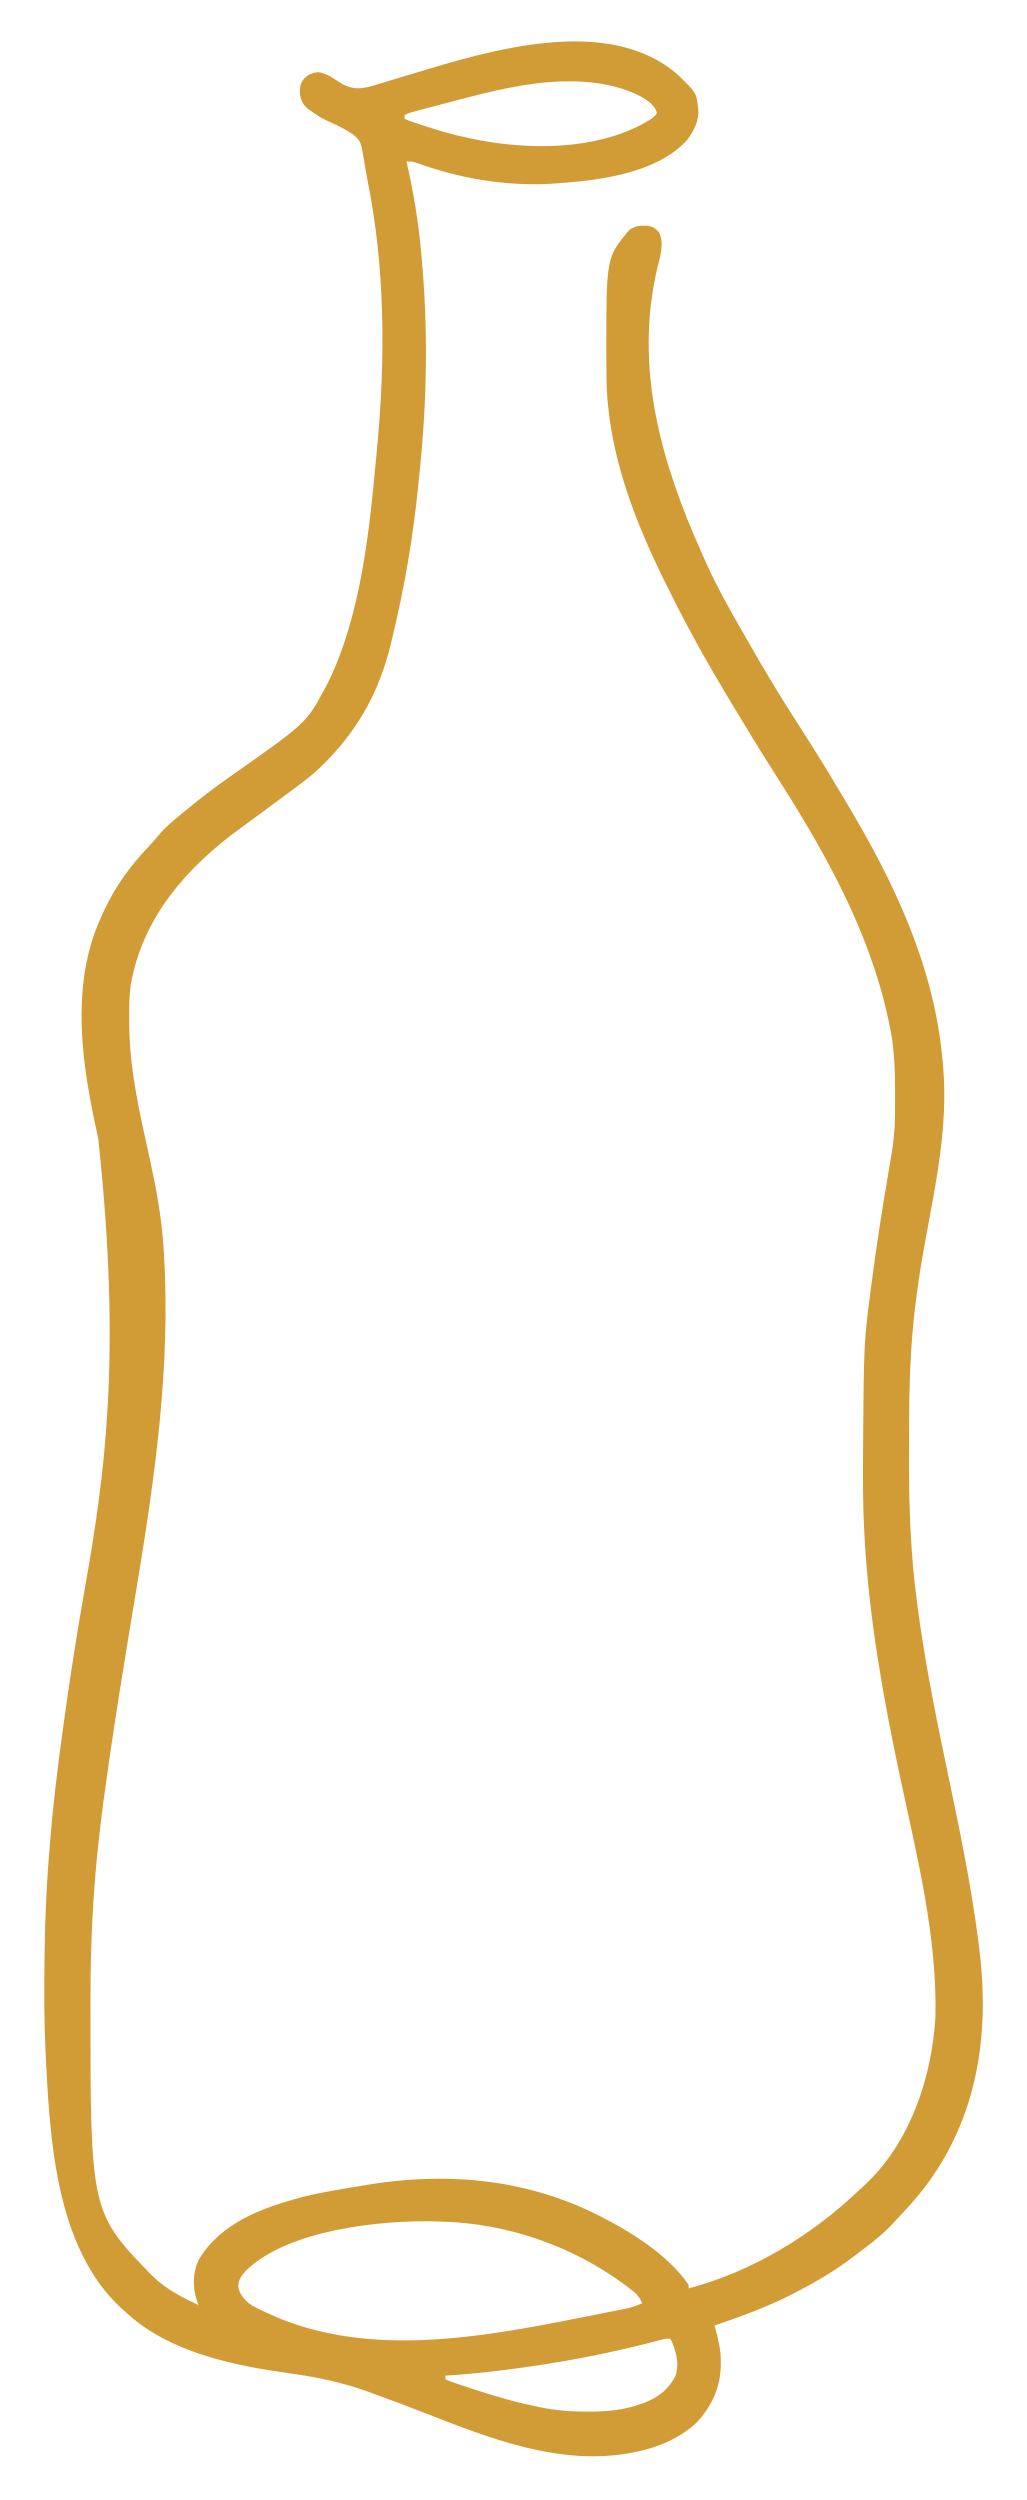
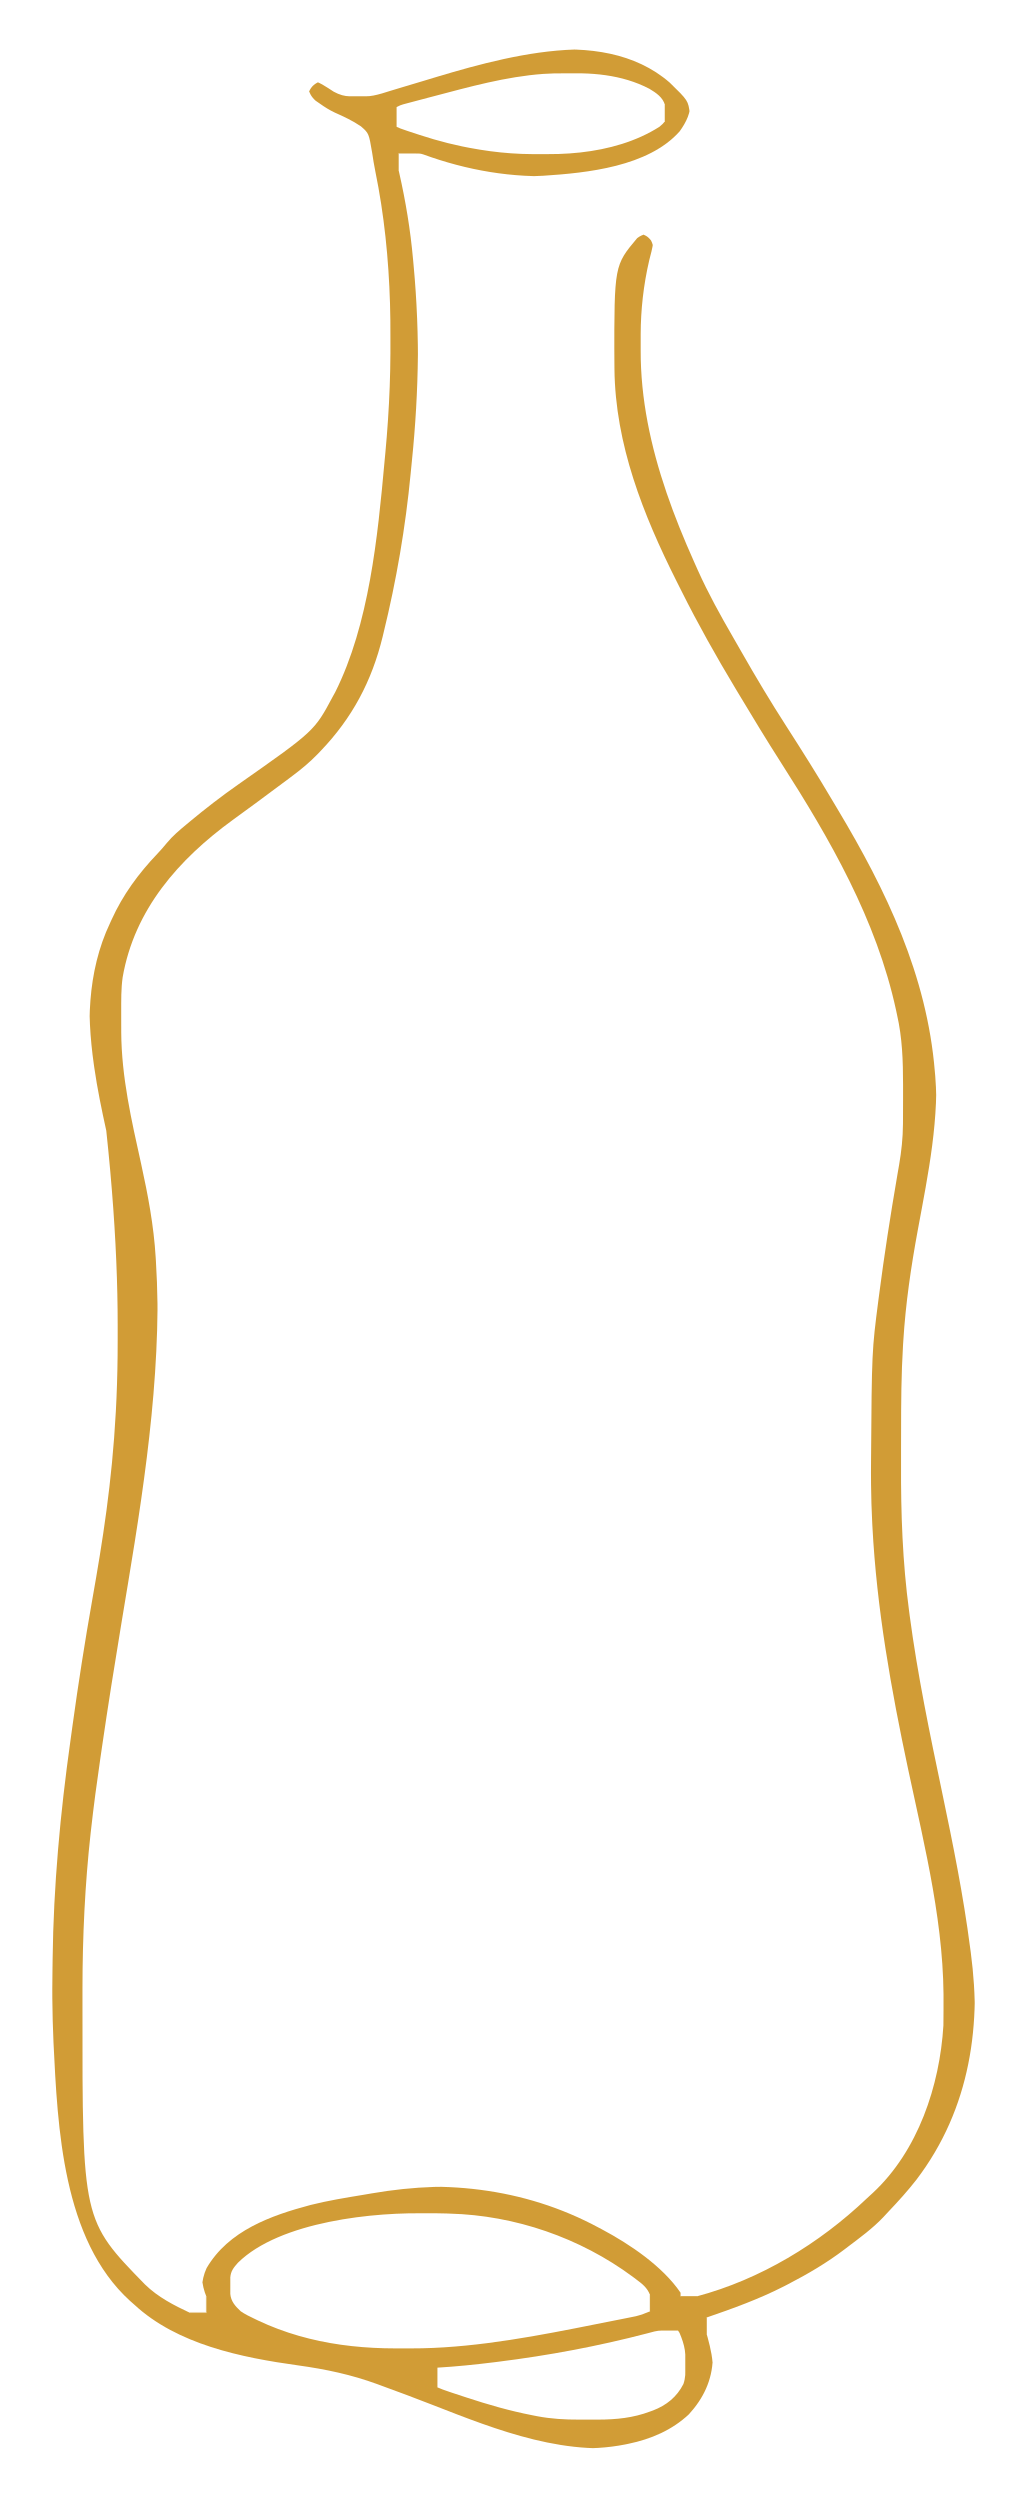
<svg xmlns="http://www.w3.org/2000/svg" role="img" aria-labelledby="title" viewBox="0 0 553 1347" version="1.1" width="553" height="1347">
-   <path d="M0 0 C9.97 9.72 9.97 9.72 10.86 16.82 C10.94 17.37 11.03 17.92 11.11 18.49 C11.58 24.7 8.92 29.95 5.38 34.89 C-11.51 53.94 -44.45 57.29 -68.14 58.82 C-93.18 60.22 -117.99 55.88 -141.45 47.3 C-143.14 46.82 -143.14 46.82 -146.14 46.82 C-146 47.41 -145.87 48 -145.73 48.61 C-142.23 64.04 -139.71 79.35 -138.29 95.11 C-138.19 96.24 -138.08 97.37 -137.98 98.5 C-134.44 136.36 -135.02 174.82 -138.91 212.61 C-139.14 214.81 -139.35 217.02 -139.56 219.22 C-142.34 248.27 -147.25 276.91 -154.2 305.25 C-154.28 305.57 -154.28 305.57 -154.66 307.18 C-160.5 331.14 -171.08 351.05 -188.14 368.82 C-188.65 369.36 -189.17 369.9 -189.7 370.45 C-193.82 374.69 -198.16 378.35 -202.89 381.88 C-203.25 382.15 -203.25 382.15 -205.1 383.55 C-210.6 387.7 -216.15 391.79 -221.7 395.88 C-222.49 396.46 -223.29 397.05 -224.11 397.65 C-227.85 400.41 -231.6 403.15 -235.37 405.88 C-264.57 427.14 -288.39 454.13 -294.74 490.67 C-295.61 496.86 -295.53 503.14 -295.51 509.38 C-295.51 510.11 -295.51 510.83 -295.51 511.58 C-295.37 535.91 -289.97 559.12 -284.75 582.76 C-281.1 599.37 -277.97 615.94 -276.95 632.94 C-276.91 633.56 -276.87 634.19 -276.83 634.83 C-273.02 696.48 -281.88 757.17 -291.94 817.81 C-292.06 818.55 -292.19 819.3 -292.32 820.07 C-292.7 822.36 -293.08 824.65 -293.46 826.95 C-293.98 830.07 -294.49 833.19 -295.01 836.32 C-295.14 837.09 -295.27 837.87 -295.4 838.67 C-299.1 861 -302.66 883.34 -305.92 905.74 C-306.19 907.65 -306.47 909.55 -306.75 911.46 C-308.64 924.36 -310.37 937.28 -311.81 950.24 C-311.87 950.78 -311.93 951.33 -312 951.89 C-315.06 979.63 -316.37 1007.47 -316.39 1035.38 C-316.39 1035.93 -316.39 1036.47 -316.39 1037.04 C-316.47 1151.77 -316.47 1151.77 -282.73 1186.35 C-275.62 1193.29 -267.06 1197.63 -258.14 1201.82 C-258.46 1200.96 -258.78 1200.09 -259.11 1199.21 C-261.43 1192.19 -261.25 1184.29 -258.14 1177.57 C-246.37 1157.39 -223.55 1149.24 -202.06 1143.53 C-192.72 1141.19 -183.2 1139.64 -173.71 1138.08 C-172.25 1137.84 -170.79 1137.58 -169.33 1137.33 C-124.02 1129.49 -78.93 1133.8 -38.14 1155.82 C-37.87 1155.96 -37.87 1155.96 -36.54 1156.66 C-21.51 1164.65 -3.87 1176.53 5.86 1190.82 C5.86 1191.48 5.86 1192.14 5.86 1192.82 C40.17 1183.71 72.03 1164.37 97.61 1140 C98.65 1139.02 99.71 1138.05 100.78 1137.09 C125.21 1114.41 136.89 1079.29 138.86 1046.82 C139.92 1003.15 128.89 959.83 119.86 917.41 C110.65 874.13 102.93 830.89 100.61 786.63 C100.57 785.86 100.53 785.09 100.49 784.29 C99.79 770.8 99.76 757.32 99.86 743.82 C99.87 743.55 99.87 743.55 99.87 742.2 C100.29 683.49 100.29 683.49 103.86 655.82 C103.91 655.43 103.91 655.43 104.17 653.45 C106.96 631.96 110.28 610.55 113.95 589.18 C114.07 588.48 114.19 587.77 114.31 587.04 C114.54 585.74 114.76 584.44 114.99 583.14 C116.25 575.81 117.02 568.65 117.07 561.21 C117.07 560.41 117.08 559.61 117.09 558.78 C117.11 556.21 117.11 553.64 117.11 551.07 C117.11 550.19 117.11 549.31 117.12 548.41 C117.1 535.61 116.72 523.34 113.86 510.82 C113.7 510.04 113.53 509.26 113.36 508.46 C102.79 459.68 77.83 416.39 51.19 374.78 C43.56 362.86 36.23 350.77 28.96 338.64 C28.23 337.43 27.5 336.21 26.77 335 C16.46 317.82 6.68 300.47 -2.27 282.55 C-3.16 280.78 -4.05 279.01 -4.94 277.24 C-22.9 241.48 -37.97 203.54 -38.38 162.92 C-38.38 162.09 -38.39 161.27 -38.4 160.42 C-38.43 157.76 -38.44 155.1 -38.45 152.44 C-38.45 151.53 -38.45 150.62 -38.46 149.69 C-38.47 98.52 -38.47 98.52 -26.14 83.82 C-22.95 81.37 -20.31 81.33 -16.37 81.45 C-13.43 81.93 -11.86 82.74 -10.04 85.1 C-7.1 90.72 -9.54 98.52 -11.01 104.32 C-23.56 158.25 -8.87 209.06 13.12 258.16 C13.79 259.66 14.46 261.15 15.12 262.64 C20.7 275.1 27.25 286.92 34.07 298.72 C35.61 301.38 37.14 304.05 38.66 306.72 C46.4 320.32 54.39 333.67 62.86 346.82 C71.22 359.83 79.45 372.88 87.31 386.2 C88.37 387.99 89.43 389.77 90.5 391.56 C116.79 435.43 138.63 481.12 142.86 532.82 C142.94 533.67 143.01 534.53 143.09 535.41 C145.58 566.37 139.33 596.32 133.73 626.62 C130.04 646.57 127.1 666.54 125.86 686.82 C125.82 687.48 125.78 688.15 125.73 688.83 C124.77 704.52 124.68 720.19 124.68 735.9 C124.68 738.74 124.67 741.59 124.66 744.43 C124.53 770.9 125.46 797.25 128.99 823.5 C129.09 824.3 129.2 825.09 129.3 825.91 C133.56 858.07 140.2 889.82 146.85 921.55 C152.64 949.17 158.24 976.82 161.86 1004.82 C161.98 1005.68 162.1 1006.54 162.22 1007.43 C168.44 1054.42 162.17 1100.12 132.93 1138.57 C128.29 1144.52 123.25 1150.1 118.05 1155.56 C117.06 1156.61 116.08 1157.67 115.11 1158.73 C109.35 1164.82 102.53 1169.77 95.86 1174.82 C95.3 1175.25 94.73 1175.68 94.15 1176.13 C84.6 1183.37 74.5 1189.31 63.86 1194.82 C63.12 1195.2 62.38 1195.59 61.61 1195.98 C48.15 1202.86 34.13 1207.92 19.86 1212.82 C20.08 1213.59 20.29 1214.36 20.51 1215.16 C22.1 1221.12 23.38 1226.72 23.24 1232.94 C23.23 1233.62 23.22 1234.3 23.21 1235 C22.85 1246.63 18.19 1256.36 10.36 1264.94 C1.27 1273.48 -10.05 1278.31 -22.14 1280.82 C-22.41 1280.87 -22.41 1280.87 -23.81 1281.17 C-63 1288.96 -101.28 1273.59 -137.08 1259.62 C-145.73 1256.25 -154.41 1252.98 -163.14 1249.82 C-164.1 1249.46 -165.07 1249.1 -166.03 1248.75 C-180.13 1243.57 -193.95 1240.66 -208.82 1238.6 C-239.29 1234.38 -273.95 1227.37 -297.14 1205.82 C-297.51 1205.49 -297.51 1205.49 -299.38 1203.85 C-335.81 1170.74 -338.37 1110.42 -340.62 1064.74 C-341.35 1048.79 -341.4 1032.85 -341.17 1016.89 C-341.14 1014.92 -341.12 1012.95 -341.09 1010.97 C-340.63 971.71 -336.95 932.28 -331.5 893.42 C-331.12 890.71 -330.75 887.99 -330.38 885.28 C-327.24 862.52 -323.7 839.87 -319.7 817.25 C-308.6 754.47 -299.54 691.56 -312.18 573.36 C-314.66 562.07 -317 550.82 -318.64 539.38 C-318.71 538.85 -318.79 538.33 -318.87 537.78 C-322.91 509.28 -322.7 479.3 -310.14 452.82 C-309.89 452.27 -309.64 451.73 -309.39 451.17 C-303.25 437.64 -294.91 426.26 -284.68 415.54 C-282.87 413.64 -281.18 411.69 -279.52 409.66 C-276.43 405.92 -272.86 402.91 -269.14 399.82 C-268.58 399.35 -268.01 398.88 -267.44 398.4 C-258.88 391.28 -250.17 384.54 -241.06 378.16 C-200.05 349.38 -200.05 349.38 -190.14 330.82 C-189.71 330.05 -189.29 329.29 -188.86 328.5 C-170.56 292.02 -165.95 244.7 -162.29 204.5 C-162.14 202.84 -161.98 201.18 -161.82 199.52 C-157.41 152.56 -157.73 102.78 -167.21 56.51 C-167.89 53.14 -168.45 49.78 -168.94 46.38 C-170.71 35.94 -170.71 35.94 -174.96 32.22 C-179.37 29.2 -184.11 26.99 -188.99 24.82 C-191.91 23.46 -194.52 21.81 -197.14 19.94 C-197.88 19.43 -198.62 18.92 -199.39 18.39 C-201.86 16.17 -202.89 14.1 -203.51 10.85 C-203.63 7.18 -203.55 4.68 -201.01 1.88 C-198.99 -0.07 -196.7 -0.94 -193.92 -1.33 C-189.3 -0.95 -184.85 2.51 -181 4.92 C-174.63 8.39 -170.25 7.74 -163.57 5.83 C-162.15 5.4 -160.73 4.96 -159.31 4.51 C-157.14 3.82 -154.96 3.17 -152.77 2.53 C-149 1.43 -145.25 0.3 -141.49 -0.84 C-100.51 -13.29 -37.28 -32.36 0 0 Z M-68.11 3.95 C-88.34 5.43 -107.91 10.93 -127.45 16.07 C-127.88 16.18 -127.88 16.18 -130.06 16.75 C-132.52 17.4 -134.98 18.05 -137.44 18.71 C-137.81 18.81 -137.81 18.81 -139.7 19.31 C-140.39 19.49 -141.08 19.67 -141.79 19.86 C-142.39 20.02 -142.99 20.18 -143.61 20.35 C-145.14 20.82 -145.14 20.82 -147.14 21.82 C-147.14 22.48 -147.14 23.14 -147.14 23.82 C-145.24 24.71 -145.24 24.71 -142.55 25.62 C-142.07 25.79 -141.59 25.95 -141.1 26.12 C-139.51 26.65 -137.92 27.17 -136.32 27.69 C-135.78 27.87 -135.24 28.05 -134.68 28.23 C-124.63 31.52 -114.57 34.1 -104.14 35.82 C-103.8 35.87 -103.8 35.87 -102.08 36.17 C-73.73 40.8 -39 39.64 -14.14 23.82 C-12.35 22.29 -12.35 22.29 -11.14 20.82 C-12.23 16.6 -15.95 14.13 -19.53 11.98 C-34.34 4.21 -51.66 2.87 -68.11 3.95 Z M-232.64 1183.3 C-234.95 1185.92 -236.48 1187.75 -236.76 1191.32 C-236.43 1195.52 -234.1 1198 -231.14 1200.82 C-228.85 1202.39 -226.46 1203.58 -223.95 1204.75 C-223.26 1205.09 -222.57 1205.42 -221.87 1205.76 C-164.36 1232.97 -96.64 1217.3 -36.89 1205.5 C-36.57 1205.44 -36.57 1205.44 -34.99 1205.13 C-33.24 1204.79 -31.49 1204.43 -29.75 1204.08 C-28.78 1203.88 -27.81 1203.69 -26.81 1203.48 C-24.09 1202.8 -21.7 1201.92 -19.14 1200.82 C-20.7 1196.68 -23.4 1194.69 -26.82 1192.13 C-27.4 1191.69 -27.97 1191.26 -28.57 1190.81 C-56.85 1169.87 -91.95 1157.74 -127.14 1156.82 C-127.42 1156.81 -127.42 1156.81 -128.85 1156.75 C-158.78 1155.75 -209.98 1160.97 -232.64 1183.3 Z M-12.17 1221.36 C-38.67 1228.28 -65.15 1233.23 -92.32 1236.63 C-92.74 1236.68 -92.74 1236.68 -94.87 1236.95 C-104.95 1238.2 -115 1239.22 -125.14 1239.82 C-125.14 1240.48 -125.14 1241.14 -125.14 1241.82 C-123.19 1242.67 -121.32 1243.37 -119.31 1244.02 C-118.7 1244.23 -118.09 1244.44 -117.47 1244.65 C-115.46 1245.32 -113.46 1245.97 -111.45 1246.63 C-111.11 1246.74 -111.11 1246.74 -109.39 1247.31 C-97.78 1251.13 -86.15 1254.48 -74.14 1256.82 C-73.22 1257 -72.3 1257.18 -71.35 1257.37 C-63.85 1258.79 -56.51 1259.22 -48.89 1259.19 C-48.59 1259.19 -48.59 1259.19 -47.11 1259.19 C-37.36 1259.16 -28.34 1258.28 -19.14 1254.82 C-18.64 1254.63 -18.14 1254.45 -17.63 1254.27 C-10.41 1251.51 -4.76 1247 -1.23 1240.03 C1.03 1233.52 -0.71 1227.19 -3.32 1221.07 C-3.59 1220.65 -3.86 1220.24 -4.14 1219.82 C-6.94 1219.82 -9.49 1220.64 -12.17 1221.36 Z " fill="#D19C36" transform="translate(365.1367,40.18359)" />
+   <defs>
+     <filter id="fine-bottle" x="-20%" y="-20%" width="140%" height="140%">
+       <feMorphology operator="erode" radius="4" />
+     </filter>
+   </defs>
+   <g filter="url(#fine-bottle)">
+     <path d="M0 0 C9.97 9.72 9.97 9.72 10.86 16.82 C10.94 17.37 11.03 17.92 11.11 18.49 C11.58 24.7 8.92 29.95 5.38 34.89 C-11.51 53.94 -44.45 57.29 -68.14 58.82 C-93.18 60.22 -117.99 55.88 -141.45 47.3 C-143.14 46.82 -143.14 46.82 -146.14 46.82 C-146 47.41 -145.87 48 -145.73 48.61 C-142.23 64.04 -139.71 79.35 -138.29 95.11 C-138.19 96.24 -138.08 97.37 -137.98 98.5 C-134.44 136.36 -135.02 174.82 -138.91 212.61 C-139.14 214.81 -139.35 217.02 -139.56 219.22 C-142.34 248.27 -147.25 276.91 -154.2 305.25 C-154.28 305.57 -154.28 305.57 -154.66 307.18 C-160.5 331.14 -171.08 351.05 -188.14 368.82 C-188.65 369.36 -189.17 369.9 -189.7 370.45 C-193.82 374.69 -198.16 378.35 -202.89 381.88 C-203.25 382.15 -203.25 382.15 -205.1 383.55 C-210.6 387.7 -216.15 391.79 -221.7 395.88 C-222.49 396.46 -223.29 397.05 -224.11 397.65 C-227.85 400.41 -231.6 403.15 -235.37 405.88 C-264.57 427.14 -288.39 454.13 -294.74 490.67 C-295.61 496.86 -295.53 503.14 -295.51 509.38 C-295.51 510.11 -295.51 510.83 -295.51 511.58 C-295.37 535.91 -289.97 559.12 -284.75 582.76 C-281.1 599.37 -277.97 615.94 -276.95 632.94 C-276.91 633.56 -276.87 634.19 -276.83 634.83 C-273.02 696.48 -281.88 757.17 -291.94 817.81 C-292.06 818.55 -292.19 819.3 -292.32 820.07 C-292.7 822.36 -293.08 824.65 -293.46 826.95 C-293.98 830.07 -294.49 833.19 -295.01 836.32 C-295.14 837.09 -295.27 837.87 -295.4 838.67 C-299.1 861 -302.66 883.34 -305.92 905.74 C-306.19 907.65 -306.47 909.55 -306.75 911.46 C-308.64 924.36 -310.37 937.28 -311.81 950.24 C-311.87 950.78 -311.93 951.33 -312 951.89 C-315.06 979.63 -316.37 1007.47 -316.39 1035.38 C-316.39 1035.93 -316.39 1036.47 -316.39 1037.04 C-316.47 1151.77 -316.47 1151.77 -282.73 1186.35 C-275.62 1193.29 -267.06 1197.63 -258.14 1201.82 C-258.46 1200.96 -258.78 1200.09 -259.11 1199.21 C-261.43 1192.19 -261.25 1184.29 -258.14 1177.57 C-246.37 1157.39 -223.55 1149.24 -202.06 1143.53 C-192.72 1141.19 -183.2 1139.64 -173.71 1138.08 C-172.25 1137.84 -170.79 1137.58 -169.33 1137.33 C-124.02 1129.49 -78.93 1133.8 -38.14 1155.82 C-37.87 1155.96 -37.87 1155.96 -36.54 1156.66 C-21.51 1164.65 -3.87 1176.53 5.86 1190.82 C5.86 1191.48 5.86 1192.14 5.86 1192.82 C40.17 1183.71 72.03 1164.37 97.61 1140 C98.65 1139.02 99.71 1138.05 100.78 1137.09 C125.21 1114.41 136.89 1079.29 138.86 1046.82 C139.92 1003.15 128.89 959.83 119.86 917.41 C110.65 874.13 102.93 830.89 100.61 786.63 C100.57 785.86 100.53 785.09 100.49 784.29 C99.79 770.8 99.76 757.32 99.86 743.82 C99.87 743.55 99.87 743.55 99.87 742.2 C100.29 683.49 100.29 683.49 103.86 655.82 C103.91 655.43 103.91 655.43 104.17 653.45 C106.96 631.96 110.28 610.55 113.95 589.18 C114.07 588.48 114.19 587.77 114.31 587.04 C114.54 585.74 114.76 584.44 114.99 583.14 C116.25 575.81 117.02 568.65 117.07 561.21 C117.07 560.41 117.08 559.61 117.09 558.78 C117.11 556.21 117.11 553.64 117.11 551.07 C117.11 550.19 117.11 549.31 117.12 548.41 C117.1 535.61 116.72 523.34 113.86 510.82 C113.7 510.04 113.53 509.26 113.36 508.46 C102.79 459.68 77.83 416.39 51.19 374.78 C43.56 362.86 36.23 350.77 28.96 338.64 C28.23 337.43 27.5 336.21 26.77 335 C16.46 317.82 6.68 300.47 -2.27 282.55 C-3.16 280.78 -4.05 279.01 -4.94 277.24 C-22.9 241.48 -37.97 203.54 -38.38 162.92 C-38.38 162.09 -38.39 161.27 -38.4 160.42 C-38.43 157.76 -38.44 155.1 -38.45 152.44 C-38.45 151.53 -38.45 150.62 -38.46 149.69 C-38.47 98.52 -38.47 98.52 -26.14 83.82 C-22.95 81.37 -20.31 81.33 -16.37 81.45 C-13.43 81.93 -11.86 82.74 -10.04 85.1 C-7.1 90.72 -9.54 98.52 -11.01 104.32 C-23.56 158.25 -8.87 209.06 13.12 258.16 C13.79 259.66 14.46 261.15 15.12 262.64 C20.7 275.1 27.25 286.92 34.07 298.72 C35.61 301.38 37.14 304.05 38.66 306.72 C46.4 320.32 54.39 333.67 62.86 346.82 C71.22 359.83 79.45 372.88 87.31 386.2 C88.37 387.99 89.43 389.77 90.5 391.56 C116.79 435.43 138.63 481.12 142.86 532.82 C142.94 533.67 143.01 534.53 143.09 535.41 C145.58 566.37 139.33 596.32 133.73 626.62 C130.04 646.57 127.1 666.54 125.86 686.82 C125.82 687.48 125.78 688.15 125.73 688.83 C124.77 704.52 124.68 720.19 124.68 735.9 C124.68 738.74 124.67 741.59 124.66 744.43 C124.53 770.9 125.46 797.25 128.99 823.5 C129.09 824.3 129.2 825.09 129.3 825.91 C133.56 858.07 140.2 889.82 146.85 921.55 C152.64 949.17 158.24 976.82 161.86 1004.82 C161.98 1005.68 162.1 1006.54 162.22 1007.43 C168.44 1054.42 162.17 1100.12 132.93 1138.57 C128.29 1144.52 123.25 1150.1 118.05 1155.56 C117.06 1156.61 116.08 1157.67 115.11 1158.73 C109.35 1164.82 102.53 1169.77 95.86 1174.82 C95.3 1175.25 94.73 1175.68 94.15 1176.13 C84.6 1183.37 74.5 1189.31 63.86 1194.82 C63.12 1195.2 62.38 1195.59 61.61 1195.98 C48.15 1202.86 34.13 1207.92 19.86 1212.82 C20.08 1213.59 20.29 1214.36 20.51 1215.16 C22.1 1221.12 23.38 1226.72 23.24 1232.94 C23.23 1233.62 23.22 1234.3 23.21 1235 C22.85 1246.63 18.19 1256.36 10.36 1264.94 C1.27 1273.48 -10.05 1278.31 -22.14 1280.82 C-22.41 1280.87 -22.41 1280.87 -23.81 1281.17 C-63 1288.96 -101.28 1273.59 -137.08 1259.62 C-145.73 1256.25 -154.41 1252.98 -163.14 1249.82 C-164.1 1249.46 -165.07 1249.1 -166.03 1248.75 C-180.13 1243.57 -193.95 1240.66 -208.82 1238.6 C-239.29 1234.38 -273.95 1227.37 -297.14 1205.82 C-297.51 1205.49 -297.51 1205.49 -299.38 1203.85 C-335.81 1170.74 -338.37 1110.42 -340.62 1064.74 C-341.35 1048.79 -341.4 1032.85 -341.17 1016.89 C-341.14 1014.92 -341.12 1012.95 -341.09 1010.97 C-340.63 971.71 -336.95 932.28 -331.5 893.42 C-331.12 890.71 -330.75 887.99 -330.38 885.28 C-327.24 862.52 -323.7 839.87 -319.7 817.25 C-308.6 754.47 -299.54 691.56 -312.18 573.36 C-314.66 562.07 -317 550.82 -318.64 539.38 C-318.71 538.85 -318.79 538.33 -318.87 537.78 C-322.91 509.28 -322.7 479.3 -310.14 452.82 C-309.89 452.27 -309.64 451.73 -309.39 451.17 C-303.25 437.64 -294.91 426.26 -284.68 415.54 C-282.87 413.64 -281.18 411.69 -279.52 409.66 C-276.43 405.92 -272.86 402.91 -269.14 399.82 C-268.58 399.35 -268.01 398.88 -267.44 398.4 C-258.88 391.28 -250.17 384.54 -241.06 378.16 C-200.05 349.38 -200.05 349.38 -190.14 330.82 C-189.71 330.05 -189.29 329.29 -188.86 328.5 C-170.56 292.02 -165.95 244.7 -162.29 204.5 C-162.14 202.84 -161.98 201.18 -161.82 199.52 C-157.41 152.56 -157.73 102.78 -167.21 56.51 C-167.89 53.14 -168.45 49.78 -168.94 46.38 C-170.71 35.94 -170.71 35.94 -174.96 32.22 C-179.37 29.2 -184.11 26.99 -188.99 24.82 C-191.91 23.46 -194.52 21.81 -197.14 19.94 C-197.88 19.43 -198.62 18.92 -199.39 18.39 C-201.86 16.17 -202.89 14.1 -203.51 10.85 C-203.63 7.18 -203.55 4.68 -201.01 1.88 C-198.99 -0.07 -196.7 -0.94 -193.92 -1.33 C-189.3 -0.95 -184.85 2.51 -181 4.92 C-174.63 8.39 -170.25 7.74 -163.57 5.83 C-162.15 5.4 -160.73 4.96 -159.31 4.51 C-157.14 3.82 -154.96 3.17 -152.77 2.53 C-149 1.43 -145.25 0.3 -141.49 -0.84 C-100.51 -13.29 -37.28 -32.36 0 0 Z M-68.11 3.95 C-88.34 5.43 -107.91 10.93 -127.45 16.07 C-127.88 16.18 -127.88 16.18 -130.06 16.75 C-132.52 17.4 -134.98 18.05 -137.44 18.71 C-137.81 18.81 -137.81 18.81 -139.7 19.31 C-140.39 19.49 -141.08 19.67 -141.79 19.86 C-142.39 20.02 -142.99 20.18 -143.61 20.35 C-145.14 20.82 -145.14 20.82 -147.14 21.82 C-147.14 22.48 -147.14 23.14 -147.14 23.82 C-145.24 24.71 -145.24 24.71 -142.55 25.62 C-142.07 25.79 -141.59 25.95 -141.1 26.12 C-139.51 26.65 -137.92 27.17 -136.32 27.69 C-135.78 27.87 -135.24 28.05 -134.68 28.23 C-124.63 31.52 -114.57 34.1 -104.14 35.82 C-103.8 35.87 -103.8 35.87 -102.08 36.17 C-73.73 40.8 -39 39.64 -14.14 23.82 C-12.35 22.29 -12.35 22.29 -11.14 20.82 C-12.23 16.6 -15.95 14.13 -19.53 11.98 C-34.34 4.21 -51.66 2.87 -68.11 3.95 Z M-232.64 1183.3 C-234.95 1185.92 -236.48 1187.75 -236.76 1191.32 C-236.43 1195.52 -234.1 1198 -231.14 1200.82 C-228.85 1202.39 -226.46 1203.58 -223.95 1204.75 C-223.26 1205.09 -222.57 1205.42 -221.87 1205.76 C-164.36 1232.97 -96.64 1217.3 -36.89 1205.5 C-36.57 1205.44 -36.57 1205.44 -34.99 1205.13 C-33.24 1204.79 -31.49 1204.43 -29.75 1204.08 C-28.78 1203.88 -27.81 1203.69 -26.81 1203.48 C-24.09 1202.8 -21.7 1201.92 -19.14 1200.82 C-20.7 1196.68 -23.4 1194.69 -26.82 1192.13 C-27.4 1191.69 -27.97 1191.26 -28.57 1190.81 C-56.85 1169.87 -91.95 1157.74 -127.14 1156.82 C-127.42 1156.81 -127.42 1156.81 -128.85 1156.75 C-158.78 1155.75 -209.98 1160.97 -232.64 1183.3 Z M-12.17 1221.36 C-38.67 1228.28 -65.15 1233.23 -92.32 1236.63 C-92.74 1236.68 -92.74 1236.68 -94.87 1236.95 C-104.95 1238.2 -115 1239.22 -125.14 1239.82 C-125.14 1240.48 -125.14 1241.14 -125.14 1241.82 C-123.19 1242.67 -121.32 1243.37 -119.31 1244.02 C-118.7 1244.23 -118.09 1244.44 -117.47 1244.65 C-115.46 1245.32 -113.46 1245.97 -111.45 1246.63 C-111.11 1246.74 -111.11 1246.74 -109.39 1247.31 C-97.78 1251.13 -86.15 1254.48 -74.14 1256.82 C-73.22 1257 -72.3 1257.18 -71.35 1257.37 C-63.85 1258.79 -56.51 1259.22 -48.89 1259.19 C-48.59 1259.19 -48.59 1259.19 -47.11 1259.19 C-37.36 1259.16 -28.34 1258.28 -19.14 1254.82 C-18.64 1254.63 -18.14 1254.45 -17.63 1254.27 C-10.41 1251.51 -4.76 1247 -1.23 1240.03 C1.03 1233.52 -0.71 1227.19 -3.32 1221.07 C-3.59 1220.65 -3.86 1220.24 -4.14 1219.82 C-6.94 1219.82 -9.49 1220.64 -12.17 1221.36 Z " fill="#D19C36" transform="translate(365.1367,40.18359)" />
+   </g>
</svg>
